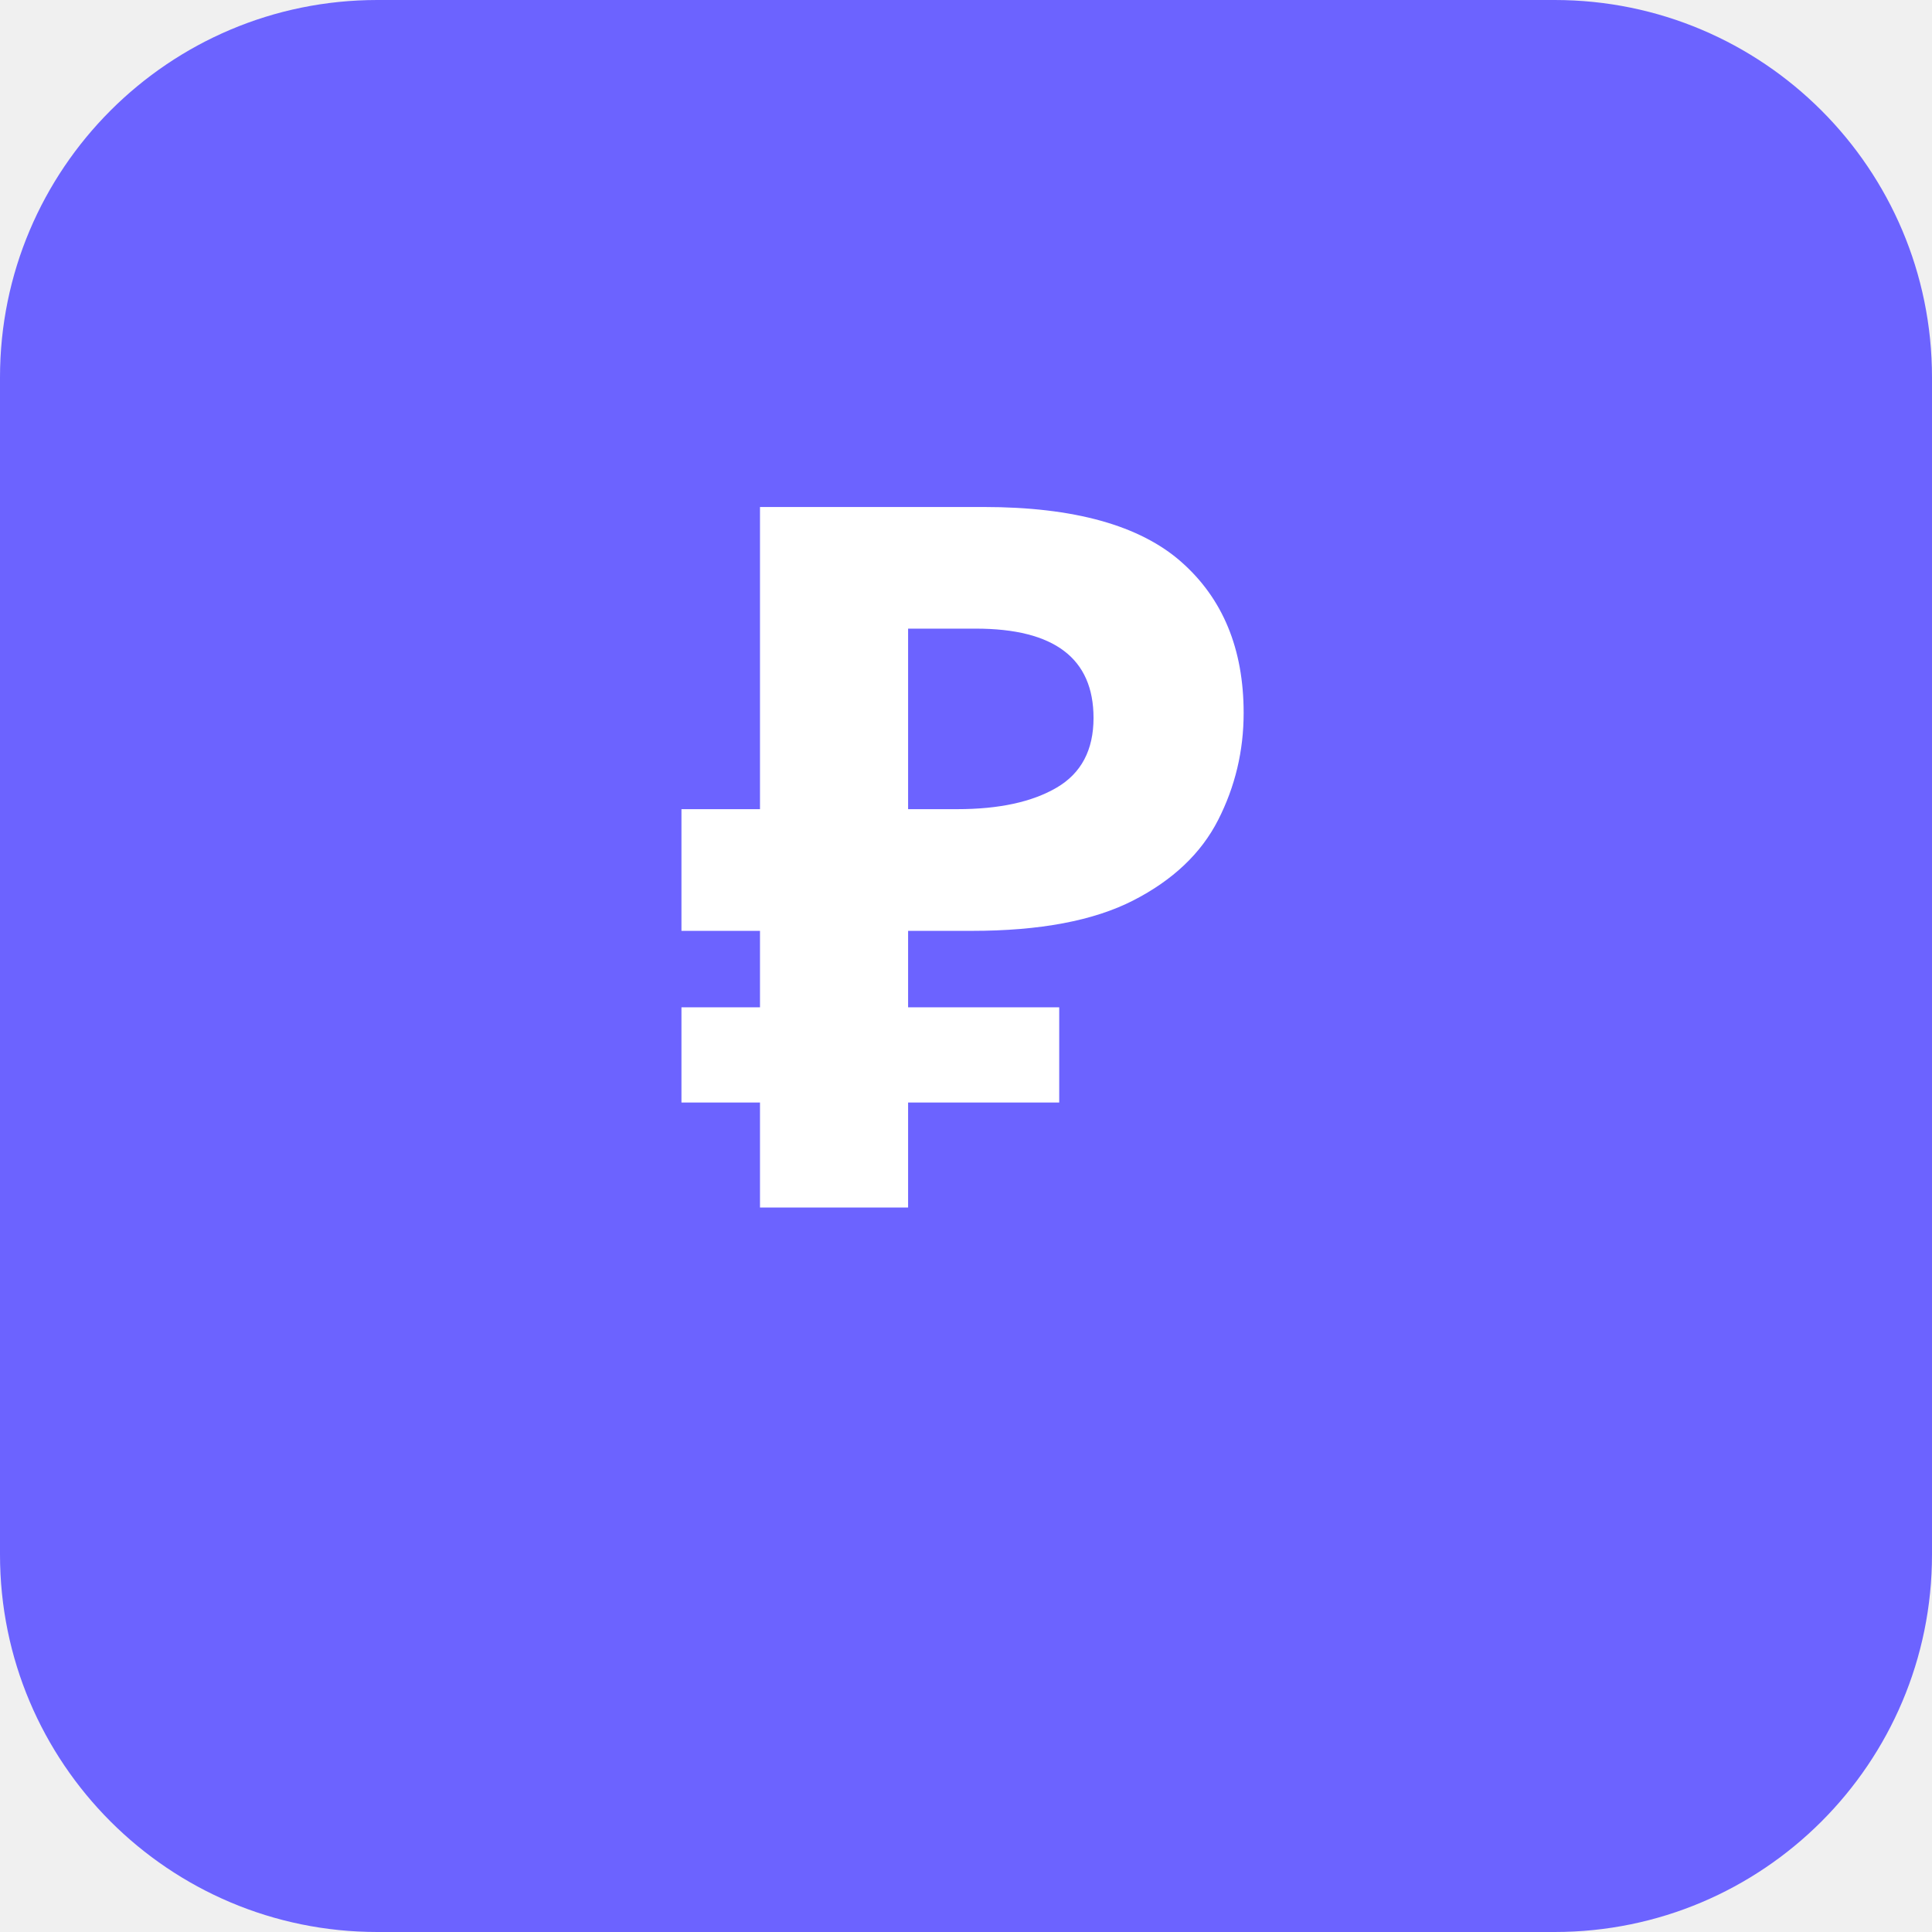
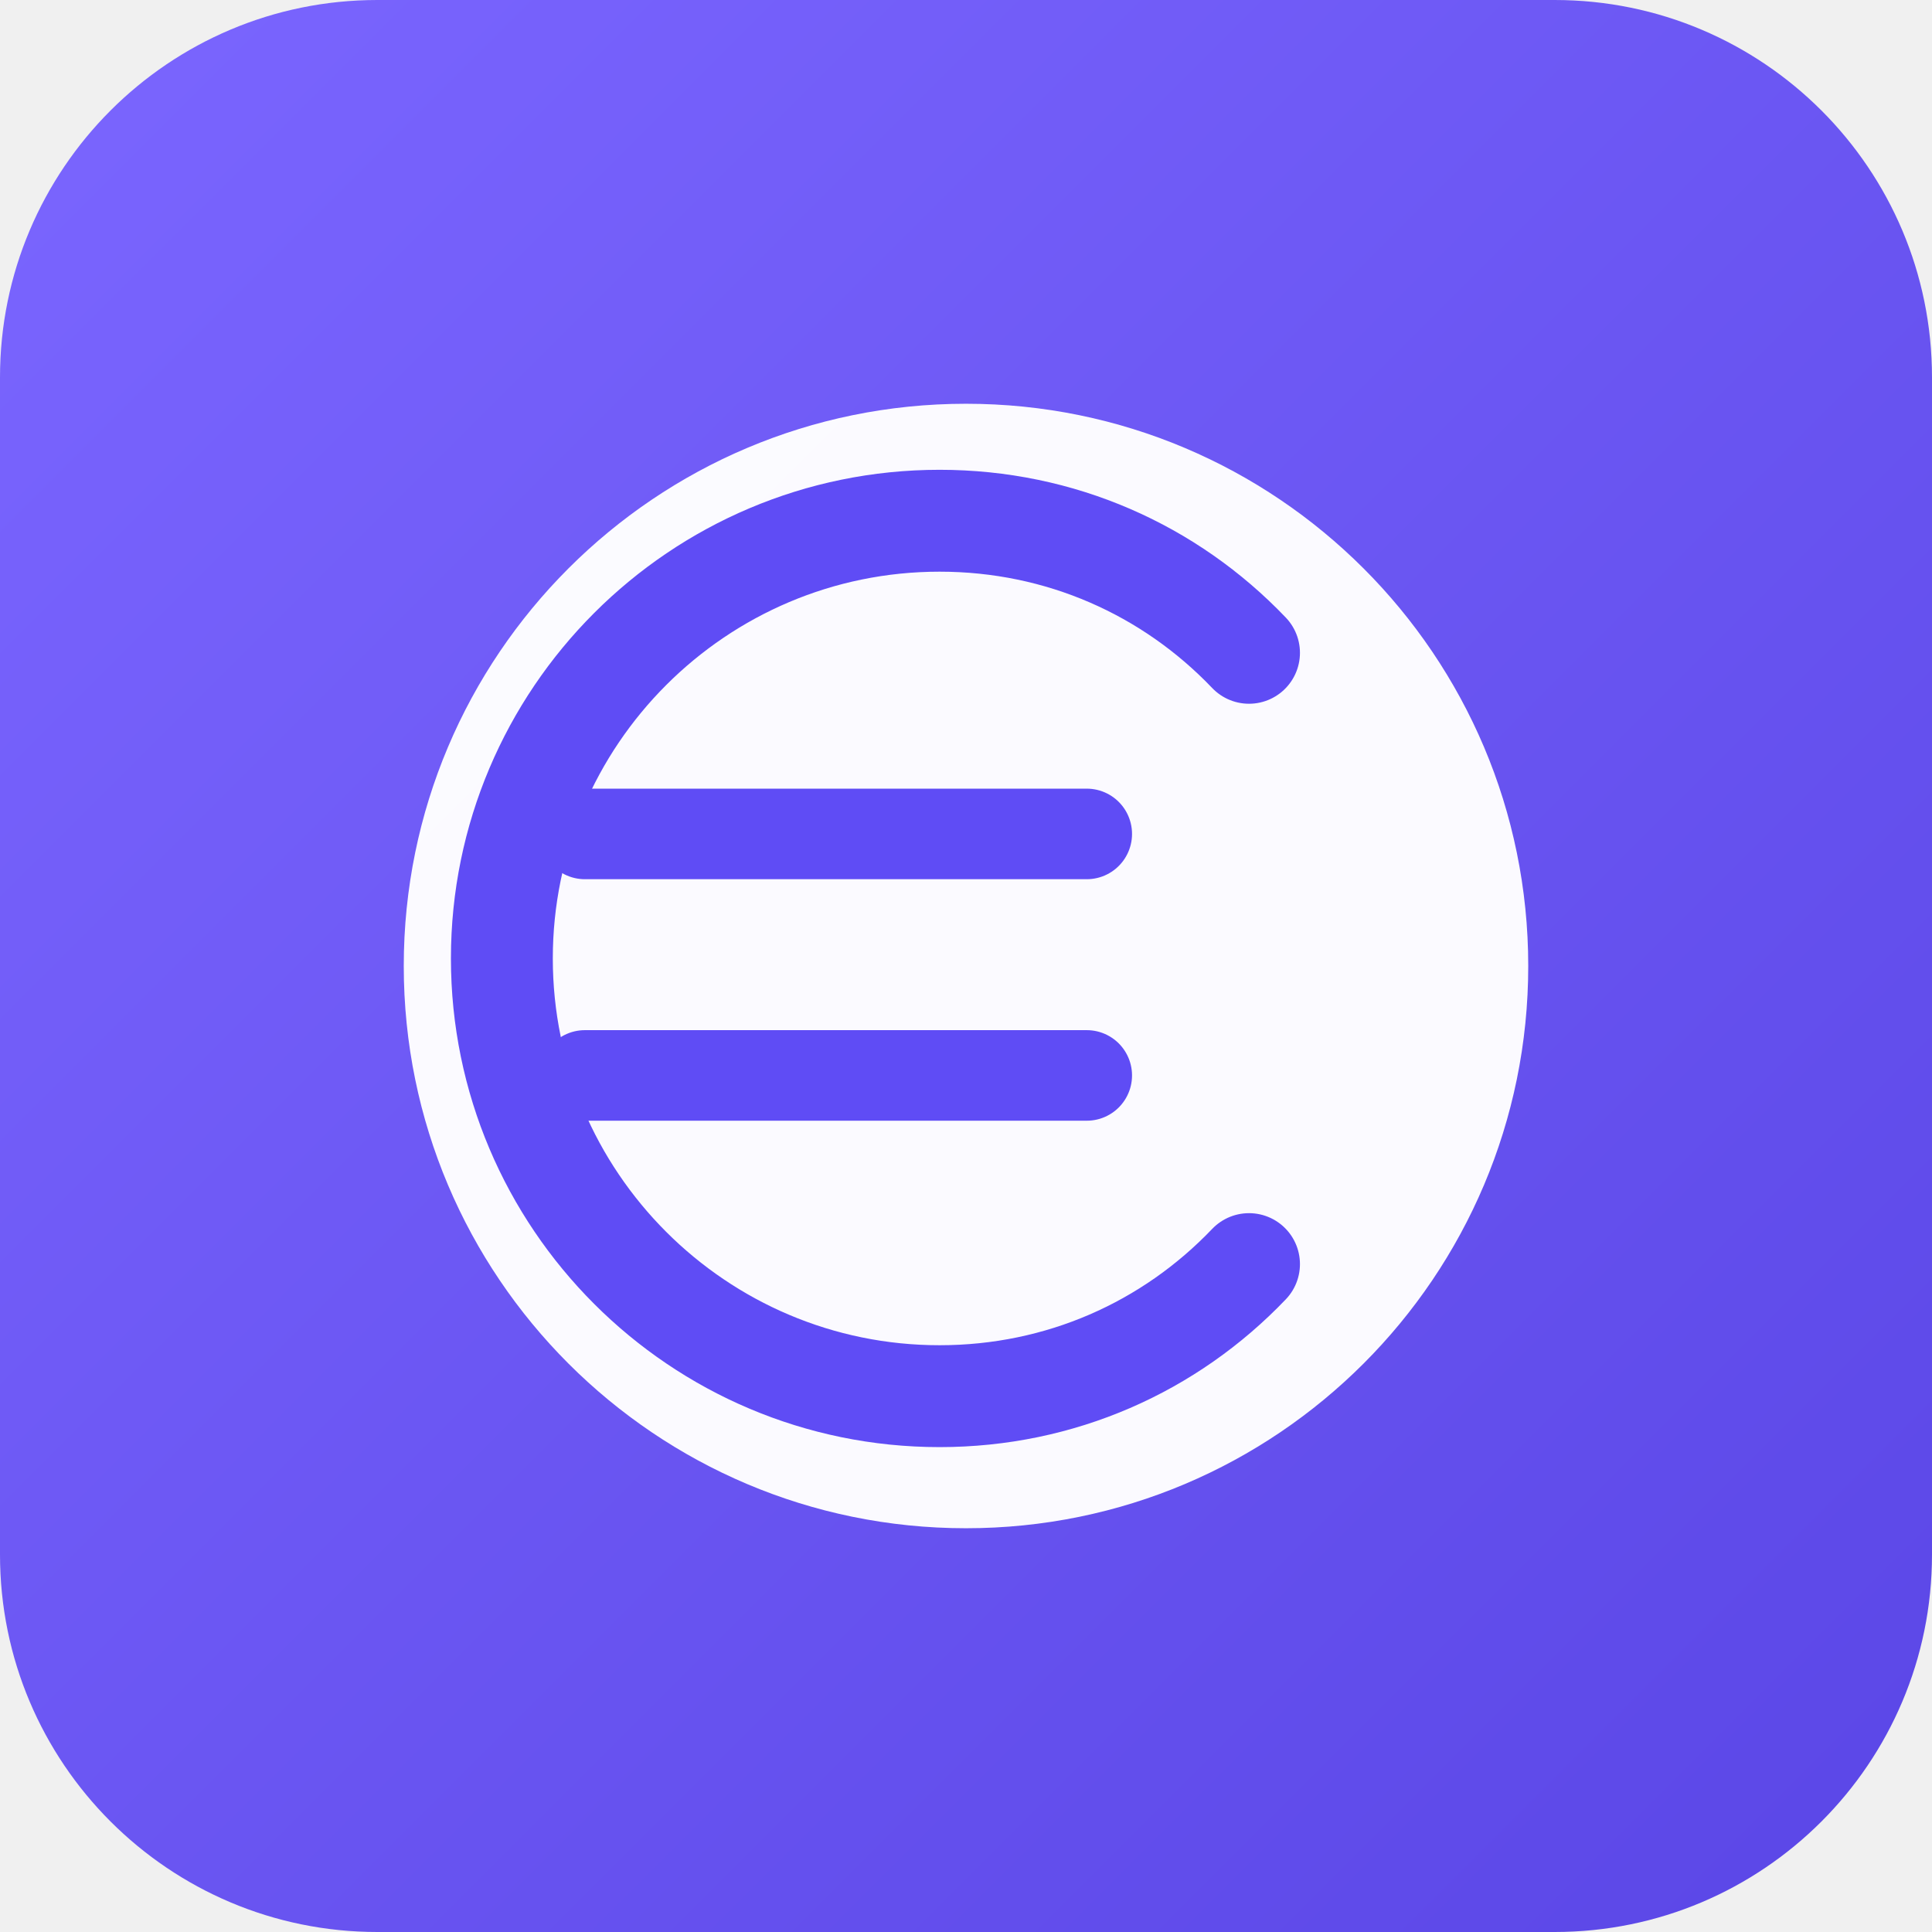
<svg xmlns="http://www.w3.org/2000/svg" viewBox="0 0 512 512">
-   <rect width="512" height="512" rx="100" fill="#6C63FF" />
-   <text x="256" y="320" font-family="Arial, sans-serif" font-size="260" fill="white" text-anchor="middle" font-weight="bold">₽</text>
+   <defs>
+     <linearGradient id="bg512" x1="0" y1="0" x2="1" y2="1">
+       <stop offset="0%" stop-color="#7B66FF" />
+       <stop offset="100%" stop-color="#5A46E6" />
+     </linearGradient>
+   </defs>
+   <rect width="512" height="512" rx="100" fill="url(#bg512)" />
+   <circle cx="256" cy="256" r="149" fill="#FFFFFF" opacity="0.97" />
+   <g fill="none" stroke="#5F4CF5" stroke-linecap="round" stroke-linejoin="round">
+     <path d="M331 173C310 151 281 138 249 138C185 138 133 190 133 254C133 318 185 370 249 370C281 370 310 357 331 335" stroke-width="27" />
+     <path d="M155 221H288" stroke-width="24" />
+     <path d="M155 285H288" stroke-width="24" />
+   </g>
</svg>
